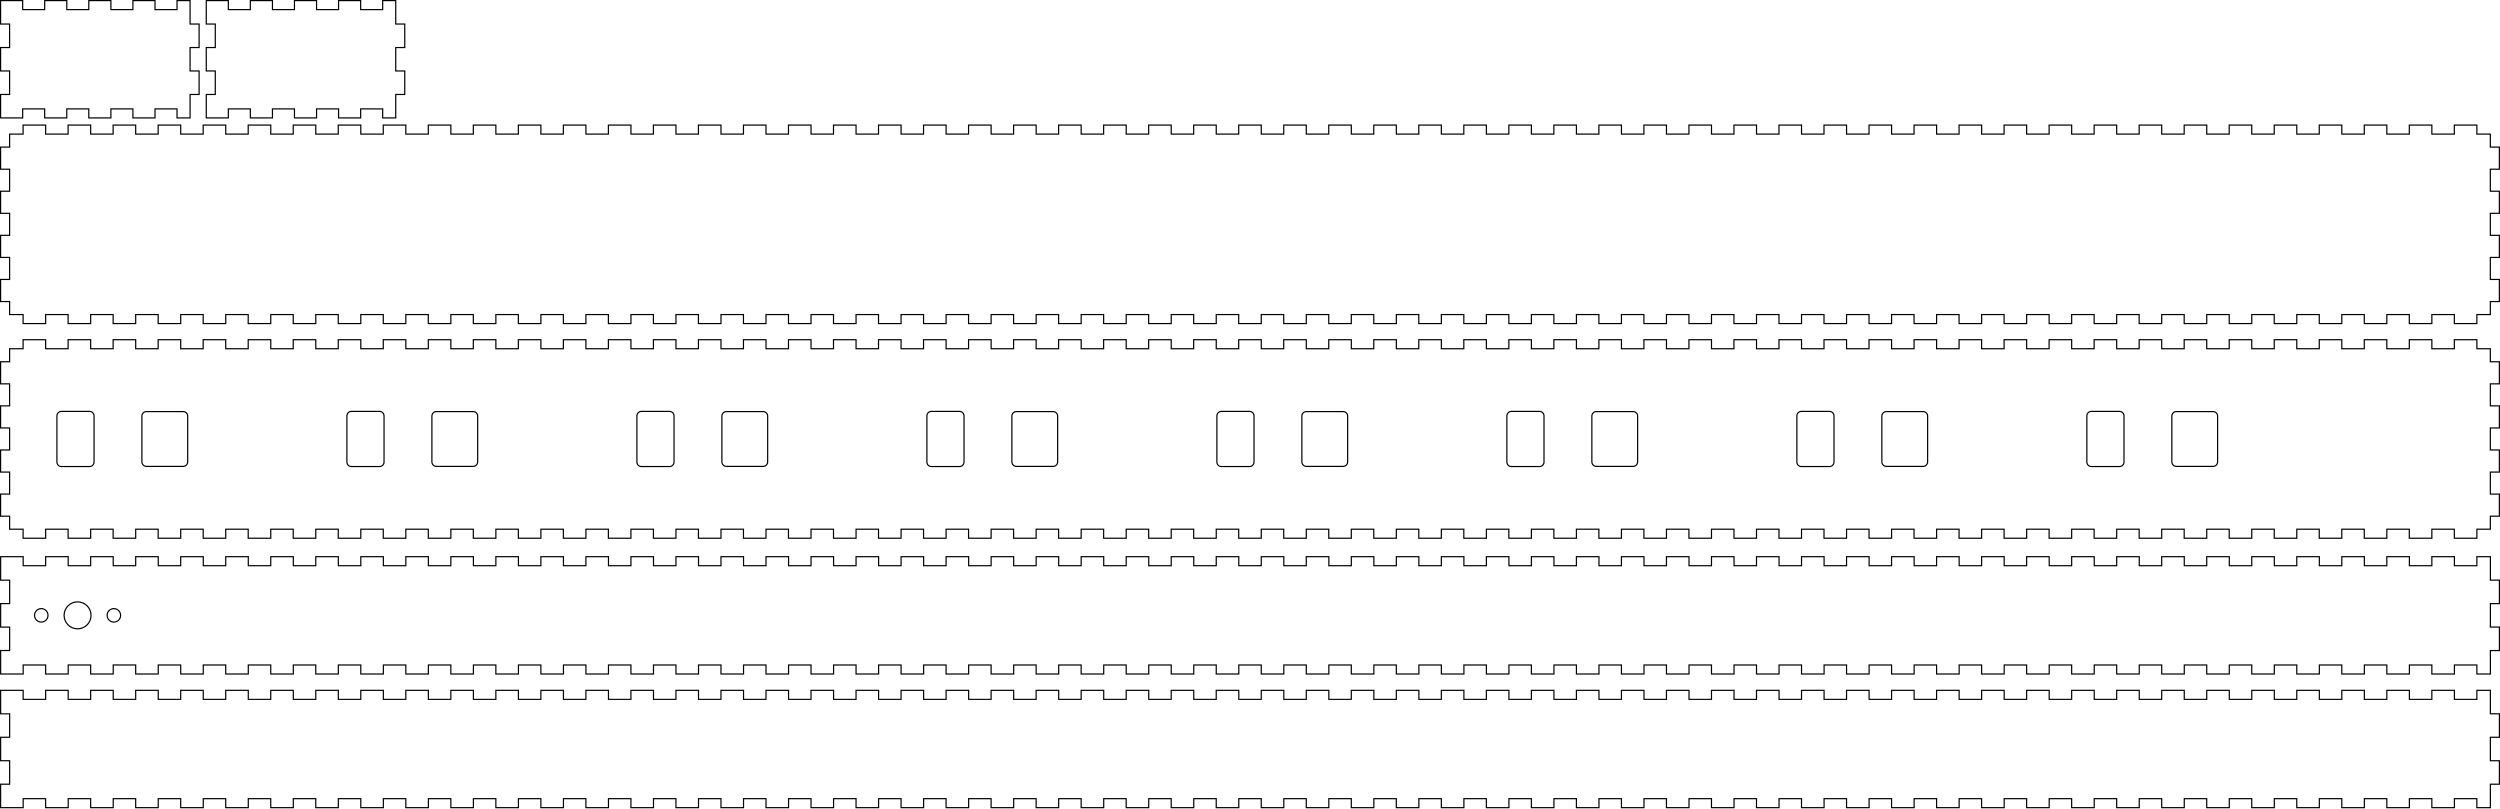
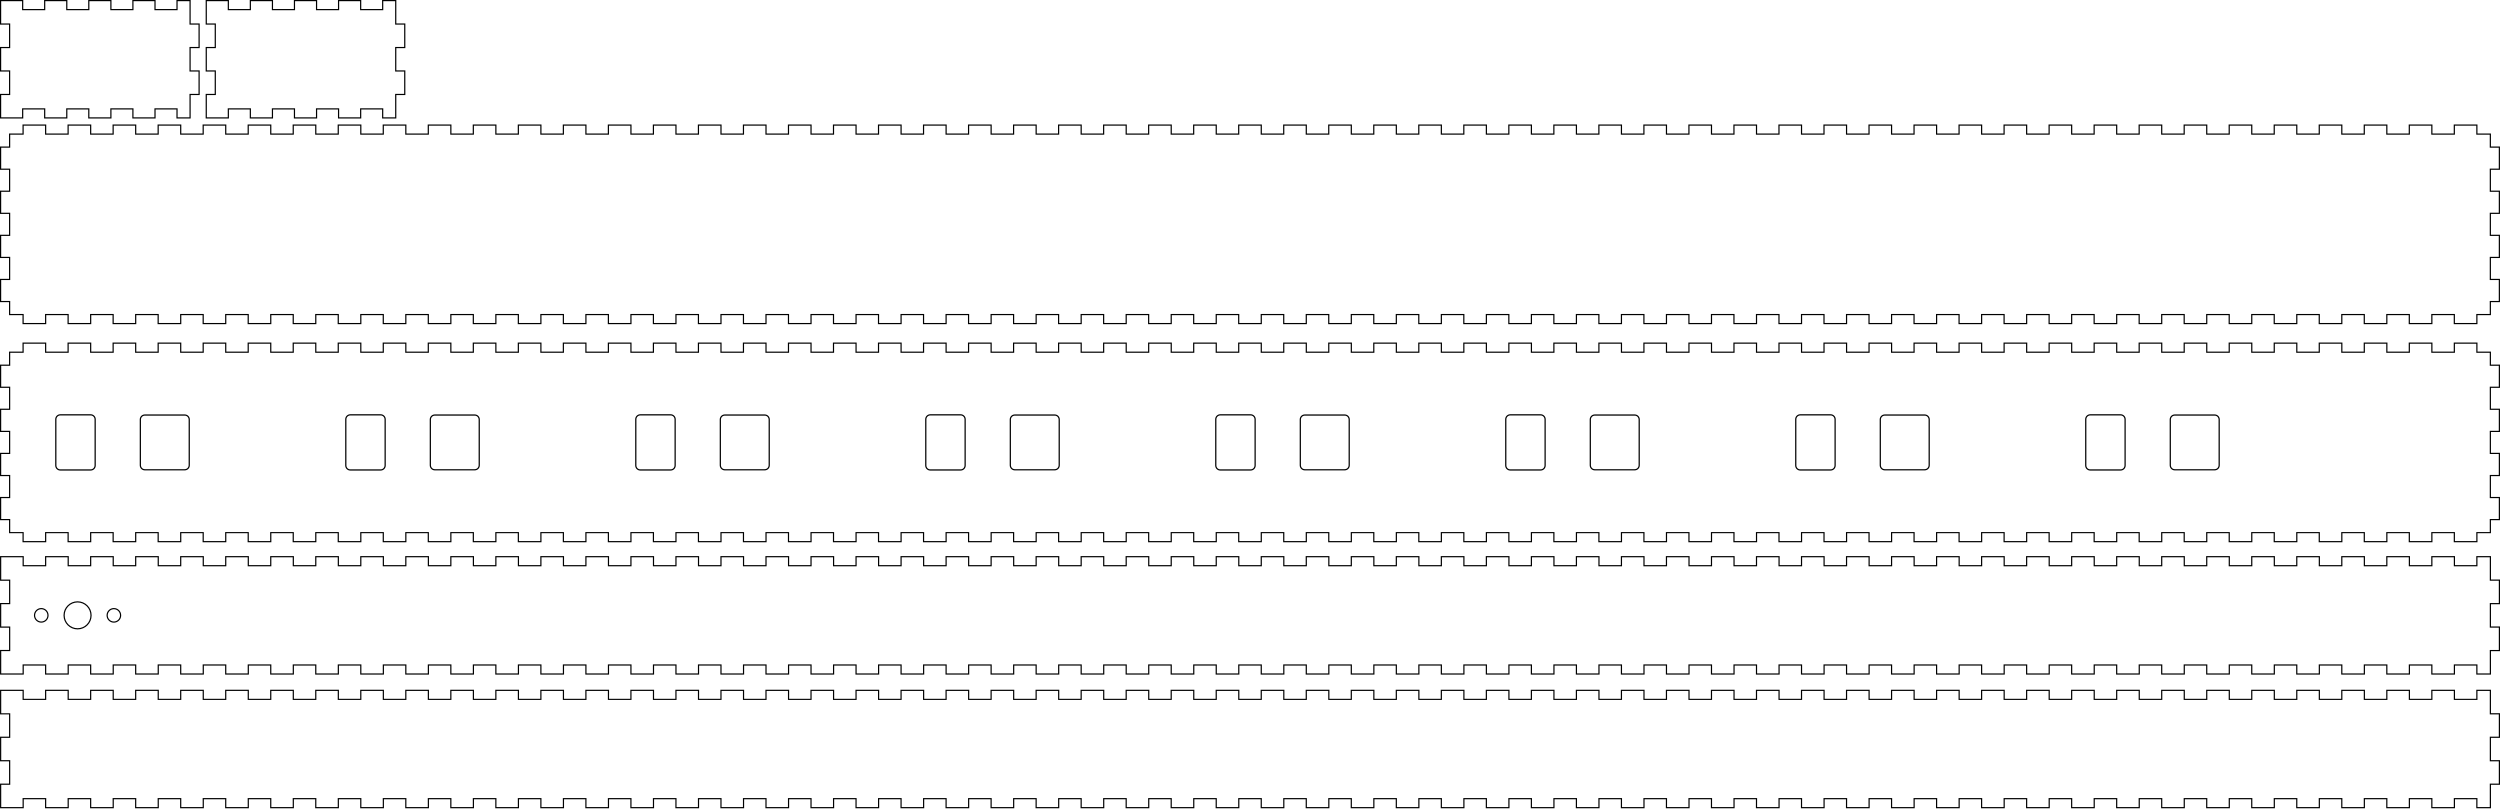
<svg xmlns="http://www.w3.org/2000/svg" width="554.275mm" height="179.199mm" viewBox="0 0 554.275 179.199" version="1.1" id="svg4824">
  <defs id="defs4818" />
  <g id="layer1" style="photonsaw-speed:20" transform="translate(575.5969,-959.0131)">
    <path d="m -573.464,988.743 h 2.986 v -2 h 5.001 v 2 h 4.981 v -2 h 5.001 v 2 h 4.981 v -2 h 5.001 v 2 h 4.981 v -2 h 5.001 v 2 h 4.981 v -2 h 5.001 v 2 h 4.981 v -2 h 5.001 v 2 h 4.981 v -2 h 5.001 v 2 h 4.981 v -2 h 5.001 v 2 h 4.981 v -2 h 5.001 v 2 h 4.981 v -2 h 5.001 v 2 h 4.981 v -2 h 5.001 v 2 h 4.981 v -2 h 5.001 v 2 h 4.981 v -2 h 5.001 v 2 h 4.981 v -2 h 5.001 v 2 h 4.981 v -2 h 5.001 v 2 h 4.981 v -2 h 5.001 v 2 h 4.981 v -2 h 5.001 v 2 h 4.981 v -2 h 5.001 v 2 h 4.981 v -2 h 5.001 v 2 h 4.981 v -2 h 5.001 v 2 h 4.981 v -2 h 5.001 v 2 h 4.981 v -2 h 5.001 v 2 h 4.981 v -2 h 5.001 v 2 h 4.981 v -2 h 5.001 v 2 h 4.981 v -2 h 5.001 v 2 h 4.981 v -2 h 5.001 v 2 h 4.981 v -2 h 5.001 v 2 h 4.981 v -2 h 5.001 v 2 h 4.981 v -2 h 5.001 v 2 h 4.981 v -2 h 5.001 v 2 h 4.981 v -2 h 5.001 v 2 h 4.981 v -2 h 5.001 v 2 h 4.981 v -2 h 5.001 v 2 h 4.981 v -2 h 5.001 v 2 h 4.981 v -2 h 5.001 v 2 h 4.981 v -2 h 5.001 v 2 h 4.981 v -2 h 5.001 v 2 h 4.981 v -2 h 5.001 v 2 h 4.981 v -2 h 5.001 v 2 h 4.981 v -2 h 5.001 v 2 h 4.981 v -2 h 5.001 v 2 h 4.981 v -2 h 5.001 v 2 h 4.981 v -2 h 5.001 v 2 h 4.981 v -2 h 5.001 v 2 h 4.981 v -2 h 5.001 v 2 h 4.981 v -2 h 5.001 v 2 h 4.981 v -2 h 5.001 v 2 h 4.981 v -2 h 5.001 v 2 h 4.981 v -2 h 5.001 v 2 h 4.981 v -2 h 5.001 v 2 h 4.981 v -2 h 5.001 v 2 h 4.981 v -2 h 5.001 v 2 h 4.981 v -2 h 5.001 v 2 h 4.981 v -2 h 5.001 v 2 h 4.981 v -2 h 5.001 v 2 h 2.986 v 2.885 h 2 v 4.9 h -2 v 4.88 h 2 v 4.9 h -2 v 4.881 h 2 v 4.9 h -2 v 4.88 h 2 v 4.9 h -2 v 2.885 h -2.986 v 2 h -5.001 v -2 h -4.981 v 2 h -5.001 v -2 h -4.981 v 2 h -5.001 v -2 h -4.981 v 2 h -5.001 v -2 h -4.981 v 2 h -5.001 v -2 h -4.981 v 2 h -5.001 v -2 h -4.981 v 2 h -5.001 v -2 h -4.981 v 2 h -5.001 v -2 h -4.981 v 2 h -5.001 v -2 h -4.981 v 2 h -5.001 v -2 h -4.981 v 2 h -5.001 v -2 h -4.981 v 2 h -5.001 v -2 h -4.981 v 2 h -5.001 v -2 h -4.981 v 2 h -5.001 v -2 h -4.981 v 2 h -5.001 v -2 h -4.981 v 2 h -5.001 v -2 h -4.981 v 2 h -5.001 v -2 h -4.981 v 2 h -5.001 v -2 h -4.981 v 2 h -5.001 v -2 h -4.981 v 2 h -5.001 v -2 h -4.981 v 2 h -5.001 v -2 h -4.981 v 2 h -5.001 v -2 h -4.981 v 2 h -5.001 v -2 h -4.981 v 2 h -5.001 v -2 h -4.981 v 2 h -5.001 v -2 h -4.981 v 2 h -5.001 v -2 h -4.981 v 2 h -5.001 v -2 h -4.981 v 2 h -5.001 v -2 h -4.981 v 2 h -5.001 v -2 h -4.981 v 2 h -5.001 v -2 h -4.981 v 2 h -5.001 v -2 h -4.981 v 2 h -5.001 v -2 h -4.981 v 2 h -5.001 v -2 h -4.981 v 2 h -5.001 v -2 h -4.981 v 2 h -5.001 v -2 h -4.981 v 2 h -5.001 v -2 h -4.981 v 2 h -5.001 v -2 h -4.981 v 2 h -5.001 v -2 h -4.981 v 2 h -5.001 v -2 h -4.981 v 2 h -5.001 v -2 h -4.981 v 2 h -5.001 v -2 h -4.981 v 2 h -5.001 v -2 h -4.981 v 2 h -5.001 v -2 h -4.981 v 2 h -5.001 v -2 h -4.981 v 2 h -5.001 v -2 h -4.981 v 2 h -5.001 v -2 h -4.981 v 2 h -5.001 v -2 h -4.981 v 2 h -5.001 v -2 h -4.981 v 2 h -5.001 v -2 h -4.981 v 2 h -5.001 v -2 h -4.981 v 2 h -5.001 v -2 h -4.981 v 2 h -5.001 v -2 h -4.981 v 2 h -5.001 v -2 h -4.981 v 2 h -5.001 v -2 h -4.981 v 2 h -5.001 v -2 h -2.986 v -2.885 h -2 v -4.9 h 2 v -4.88 h -2 v -4.9 h 2 v -4.881 h -2 v -4.9 h 2 v -4.88 h -2 v -4.9 h 2 z" style="fill:none;stroke:#000000;stroke-width:0.265;stroke-linecap:butt;stroke-linejoin:miter;stroke-miterlimit:10;stroke-dasharray:none;stroke-opacity:1" id="path5594" />
    <path d="m -23.454,1112.07 h -2.996 v 2 h -4.981 v -2 h -5.001 v 2 h -4.981 v -2 h -5.001 v 2 h -4.981 v -2 h -5.001 v 2 h -4.981 v -2 h -5.001 v 2 h -4.981 v -2 h -5.001 v 2 h -4.981 v -2 h -5.001 v 2 h -4.981 v -2 h -5.001 v 2 h -4.981 v -2 h -5.001 v 2 h -4.981 v -2 H -116.29 v 2 h -4.981 v -2 h -5.001 v 2 h -4.981 v -2 h -5.001 v 2 h -4.981 v -2 h -5.001 v 2 h -4.981 v -2 h -5.001 v 2 h -4.981 v -2 h -5.001 v 2 h -4.981 v -2 h -5.001 v 2 h -4.981 v -2 h -5.001 v 2 h -4.981 v -2 h -5.001 v 2 h -4.981 v -2 h -5.001 v 2 h -4.981 v -2 h -5.001 v 2 h -4.981 v -2 h -5.001 v 2 h -4.981 v -2 h -5.001 v 2 h -4.981 v -2 h -5.001 v 2 h -4.981 v -2 h -5.001 v 2 h -4.981 v -2 h -5.001 v 2 h -4.981 v -2 h -5.001 v 2 h -4.981 v -2 h -5.001 v 2 h -4.981 v -2 h -5.001 v 2 h -4.981 v -2 h -5.001 v 2 h -4.981 v -2 h -5.001 v 2 h -4.981 v -2 h -5.001 v 2 h -4.981 v -2 h -5.001 v 2 h -4.981 v -2 h -5.001 v 2 h -4.981 v -2 h -5.001 v 2 h -4.981 v -2 h -5.001 v 2 h -4.981 v -2 h -5.001 v 2 h -4.981 v -2 h -5.001 v 2 h -4.981 v -2 h -5.001 v 2 h -4.981 v -2 h -5.001 v 2 h -4.981 v -2 h -5.001 v 2 h -4.981 v -2 h -5.001 v 2 h -4.981 v -2 h -5.001 v 2 h -4.981 v -2 h -5.001 v 2 h -4.981 v -2 h -5.001 v 2 h -4.981 v -2 h -5.001 v 2 h -4.981 v -2 h -5.001 v 2 h -4.981 v -2 h -5.001 v 2 h -4.981 v -2 h -5.001 v 2 h -4.981 v -2 h -5.001 v 2 h -4.981 v -2 h -5.001 v 2 h -4.981 v -2 h -5.001 v 2 h -4.981 v -2 h -5.001 v 2 h -4.981 v -2 h -5.001 v 2 h -4.981 v -2 h -5.001 v 2 h -4.981 v -2 h -5.001 v 2 h -4.981 v -2 h -4.996 v 5.207 h 2 v 5.192 h -2 v 5.212 h 2 v 5.192 h -2 v 5.207 h 4.996 v -2 h 4.981 v 2 h 5.001 v -2 h 4.981 v 2 h 5.001 v -2 h 4.981 v 2 h 5.001 v -2 h 4.981 v 2 h 5.001 v -2 h 4.981 v 2 h 5.001 v -2 h 4.981 v 2 h 5.001 v -2 h 4.981 v 2 h 5.001 v -2 h 4.981 v 2 h 5.001 v -2 h 4.981 v 2 h 5.001 v -2 h 4.981 v 2 h 5.001 v -2 h 4.981 v 2 h 5.001 v -2 h 4.981 v 2 h 5.001 v -2 h 4.981 v 2 h 5.001 v -2 h 4.981 v 2 h 5.001 v -2 h 4.981 v 2 h 5.001 v -2 h 4.981 v 2 h 5.001 v -2 h 4.981 v 2 h 5.001 v -2 h 4.981 v 2 h 5.001 v -2 h 4.981 v 2 h 5.001 v -2 h 4.981 v 2 h 5.001 v -2 h 4.981 v 2 h 5.001 v -2 h 4.981 v 2 h 5.001 v -2 h 4.981 v 2 h 5.001 v -2 h 4.981 v 2 h 5.001 v -2 h 4.981 v 2 h 5.001 v -2 h 4.981 v 2 h 5.001 v -2 h 4.981 v 2 h 5.001 v -2 h 4.981 v 2 h 5.001 v -2 h 4.981 v 2 h 5.001 v -2 h 4.981 v 2 h 5.001 v -2 h 4.981 v 2 h 5.001 v -2 h 4.981 v 2 h 5.001 v -2 h 4.981 v 2 h 5.001 v -2 h 4.981 v 2 h 5.001 v -2 h 4.981 v 2 h 5.001 v -2 h 4.981 v 2 h 5.001 v -2 h 4.981 v 2 h 5.001 v -2 h 4.981 v 2 h 5.001 v -2 h 4.981 v 2 h 5.001 v -2 h 4.981 v 2 h 5.001 v -2 h 4.981 v 2 h 5.001 v -2 h 4.981 v 2 h 5.001 v -2 h 4.981 v 2 h 5.001 v -2 h 4.981 v 2 h 5.001 v -2 h 4.981 v 2 h 5.001 v -2 h 4.981 v 2 h 5.001 v -2 h 4.981 v 2 h 5.001 v -2 h 4.981 v 2 h 5.001 v -2 h 4.981 v 2 h 5.001 v -2 h 4.981 v 2 h 5.001 v -2 h 4.981 v 2 h 5.001 v -2 h 4.981 v 2 h 5.001 v -2 h 4.981 v 2 h 5.001 v -2 h 4.981 v 2 h 5.001 v -2 h 4.981 v 2 h 2.996 v -5.197 h 2 v -5.212 h -2 v -5.192 h 2 v -5.212 h -2 z" style="fill:none;stroke:#000000;stroke-width:0.265;stroke-linecap:butt;stroke-linejoin:miter;stroke-miterlimit:10;stroke-dasharray:none;stroke-opacity:1" id="path5598" />
    <path d="m -23.454,1082.437 h -2.996 v 2 h -4.981 v -2 h -5.001 v 2 h -4.981 v -2 h -5.001 v 2 h -4.981 v -2 h -5.001 v 2 h -4.981 v -2 h -5.001 v 2 h -4.981 v -2 h -5.001 v 2 h -4.981 v -2 h -5.001 v 2 h -4.981 v -2 h -5.001 v 2 h -4.981 v -2 h -5.001 v 2 h -4.981 v -2 h -5.001 v 2 h -4.981 v -2 h -5.001 v 2 h -4.981 v -2 h -5.001 v 2 h -4.981 v -2 h -5.001 v 2 h -4.981 v -2 h -5.001 v 2 h -4.981 v -2 h -5.001 v 2 h -4.981 v -2 h -5.001 v 2 h -4.981 v -2 h -5.001 v 2 h -4.981 v -2 h -5.001 v 2 h -4.981 v -2 h -5.001 v 2 h -4.981 v -2 h -5.001 v 2 h -4.981 v -2 h -5.001 v 2 h -4.981 v -2 h -5.001 v 2 h -4.981 v -2 h -5.001 v 2 h -4.981 v -2 h -5.001 v 2 h -4.981 v -2 h -5.001 v 2 h -4.981 v -2 h -5.001 v 2 h -4.981 v -2 h -5.001 v 2 h -4.981 v -2 h -5.001 v 2 h -4.981 v -2 h -5.001 v 2 h -4.981 v -2 h -5.001 v 2 h -4.981 v -2 h -5.001 v 2 h -4.981 v -2 h -5.001 v 2 h -4.981 v -2 h -5.001 v 2 h -4.981 v -2 h -5.001 v 2 h -4.981 v -2 h -5.001 v 2 h -4.981 v -2 h -5.001 v 2 h -4.981 v -2 h -5.001 v 2 h -4.981 v -2 h -5.001 v 2 h -4.981 v -2 h -5.001 v 2 h -4.981 v -2 h -5.001 v 2 h -4.981 v -2 h -5.001 v 2 h -4.981 v -2 h -5.001 v 2 h -4.981 v -2 h -5.001 v 2 h -4.981 v -2 h -5.001 v 2 h -4.981 v -2 h -5.001 v 2 h -4.981 v -2 h -5.001 v 2 h -4.981 v -2 h -5.001 v 2 h -4.981 v -2 h -5.001 v 2 h -4.981 v -2 h -5.001 v 2 h -4.981 v -2 h -5.001 v 2 h -4.981 v -2 h -5.001 v 2 h -4.981 v -2 h -5.001 v 2 h -4.981 v -2 h -5.001 v 2 h -4.981 v -2 h -5.001 v 2 h -4.981 v -2 h -5.001 v 2 h -4.981 v -2 h -4.996 v 5.207 h 2 v 5.192 h -2 v 5.212 h 2 v 5.192 h -2 v 5.207 h 4.996 v -2 h 4.981 v 2 h 5.001 v -2 h 4.981 v 2 h 5.001 v -2 h 4.981 v 2 h 5.001 v -2 h 4.981 v 2 h 5.001 v -2 h 4.981 v 2 h 5.001 v -2 h 4.981 v 2 h 5.001 v -2 h 4.981 v 2 h 5.001 v -2 h 4.981 v 2 h 5.001 v -2 h 4.981 v 2 h 5.001 v -2 h 4.981 v 2 h 5.001 v -2 h 4.981 v 2 h 5.001 v -2 h 4.981 v 2 h 5.001 v -2 h 4.981 v 2 h 5.001 v -2 h 4.981 v 2 h 5.001 v -2 h 4.981 v 2 h 5.001 v -2 h 4.981 v 2 h 5.001 v -2 h 4.981 v 2 h 5.001 v -2 h 4.981 v 2 h 5.001 v -2 h 4.981 v 2 h 5.001 v -2 h 4.981 v 2 h 5.001 v -2 h 4.981 v 2 h 5.001 v -2 h 4.981 v 2 h 5.001 v -2 h 4.981 v 2 h 5.001 v -2 h 4.981 v 2 h 5.001 v -2 h 4.981 v 2 h 5.001 v -2 h 4.981 v 2 h 5.001 v -2 h 4.981 v 2 h 5.001 v -2 h 4.981 v 2 h 5.001 v -2 h 4.981 v 2 h 5.001 v -2 h 4.981 v 2 h 5.001 v -2 h 4.981 v 2 h 5.001 v -2 h 4.981 v 2 h 5.001 v -2 h 4.981 v 2 h 5.001 v -2 h 4.981 v 2 h 5.001 v -2 h 4.981 v 2 h 5.001 v -2 h 4.981 v 2 h 5.001 v -2 h 4.981 v 2 h 5.001 v -2 h 4.981 v 2 h 5.001 v -2 h 4.981 v 2 h 5.001 v -2 h 4.981 v 2 h 5.001 v -2 h 4.981 v 2 h 5.001 v -2 h 4.981 v 2 h 5.001 v -2 h 4.981 v 2 h 5.001 v -2 h 4.981 v 2 h 5.001 v -2 h 4.981 v 2 h 5.001 v -2 h 4.981 v 2 h 5.001 v -2 h 4.981 v 2 h 5.001 v -2 h 4.981 v 2 h 5.001 v -2 h 4.981 v 2 h 5.001 v -2 h 4.981 v 2 h 5.001 v -2 h 4.981 v 2 h 5.001 v -2 h 4.981 v 2 h 5.001 v -2 h 4.981 v 2 h 5.001 v -2 h 4.981 v 2 h 5.001 v -2 h 4.981 v 2 h 2.996 v -5.197 h 2 v -5.212 h -2 v -5.192 h 2 v -5.212 h -2 z" style="fill:none;stroke:#000000;stroke-width:0.265;stroke-linecap:butt;stroke-linejoin:miter;stroke-miterlimit:10;stroke-dasharray:none;stroke-opacity:1" id="path5602" />
    <path d="m -487.858,959.145 h -2.895 v 2 h -4.88 v -2 h -4.9 v 2 h -4.88 v -2 h -4.9 v 2 h -4.88 v -2 h -4.9 v 2 h -4.88 v -2 h -4.895 v 5.197 h 2 v 5.212 h -2 v 5.192 h 2 v 5.212 h -2 v 5.197 h 4.895 v -2 h 4.88 v 2 h 4.9 v -2 h 4.88 v 2 h 4.9 v -2 h 4.88 v 2 h 4.9 v -2 h 4.88 v 2 h 2.895 v -5.197 h 2 v -5.212 h -2 v -5.192 h 2 v -5.212 h -2 z" style="fill:none;stroke:#000000;stroke-width:0.265;stroke-linecap:butt;stroke-linejoin:miter;stroke-miterlimit:10;stroke-dasharray:none;stroke-opacity:1" id="path5596" />
    <path d="m -533.455,959.145 h -2.895 v 2 h -4.88 v -2 h -4.9 v 2 h -4.88 v -2 h -4.9 v 2 h -4.88 v -2 h -4.9 v 2 h -4.88 v -2 h -4.895 v 5.197 h 2 v 5.212 h -2 v 5.192 h 2 v 5.212 h -2 v 5.197 h 4.895 v -2 h 4.88 v 2 h 4.9 v -2 h 4.88 v 2 h 4.9 v -2 h 4.88 v 2 h 4.9 v -2 h 4.88 v 2 h 2.895 v -5.197 h 2 v -5.212 h -2 v -5.192 h 2 v -5.212 h -2 z" style="fill:none;stroke:#000000;stroke-width:0.265;stroke-linecap:butt;stroke-linejoin:miter;stroke-miterlimit:10;stroke-dasharray:none;stroke-opacity:1" id="path5604" />
-     <g id="g6667" transform="translate(0,10.05417)" style="stroke-width:0.265;stroke-miterlimit:10;stroke-dasharray:none">
-       <path id="path5600" style="fill:none;stroke:#000000;stroke-width:0.265;stroke-linecap:butt;stroke-linejoin:miter;stroke-miterlimit:10;stroke-dasharray:none;stroke-opacity:1" d="m -573.464,1026.278 h 2.986 v -2 h 5.001 v 2 h 4.981 v -2 h 5.001 v 2 h 4.981 v -2 h 5.001 v 2 h 4.981 v -2 h 5.001 v 2 h 4.981 v -2 h 5.001 v 2 h 4.981 v -2 h 5.001 v 2 h 4.981 v -2 h 5.001 v 2 h 4.981 v -2 h 5.001 v 2 h 4.981 v -2 h 5.001 v 2 h 4.981 v -2 h 5.001 v 2 h 4.981 v -2 h 5.001 v 2 h 4.981 v -2 h 5.001 v 2 h 4.981 v -2 h 5.001 v 2 h 4.981 v -2 h 5.001 v 2 h 4.981 v -2 h 5.001 v 2 h 4.981 v -2 h 5.001 v 2 h 4.981 v -2 h 5.001 v 2 h 4.981 v -2 h 5.001 v 2 h 4.981 v -2 h 5.001 v 2 h 4.981 v -2 h 5.001 v 2 h 4.981 v -2 h 5.001 v 2 h 4.981 v -2 h 5.001 v 2 h 4.981 v -2 h 5.001 v 2 h 4.981 v -2 h 5.001 v 2 h 4.981 v -2 h 5.001 v 2 h 4.981 v -2 h 5.001 v 2 h 4.981 v -2 h 5.001 v 2 h 4.981 v -2 h 5.001 v 2 h 4.981 v -2 h 5.001 v 2 h 4.981 v -2 h 5.001 v 2 h 4.981 v -2 h 5.001 v 2 h 4.981 v -2 h 5.001 v 2 h 4.981 v -2 h 5.001 v 2 h 4.981 v -2 h 5.001 v 2 h 4.981 v -2 h 5.001 v 2 h 4.981 v -2 h 5.001 v 2 h 4.981 v -2 h 5.001 v 2 h 4.981 v -2 h 5.001 v 2 h 4.981 v -2 h 5.001 v 2 h 4.981 v -2 h 5.001 v 2 h 4.981 v -2 h 5.001 v 2 h 4.981 v -2 h 5.001 v 2 h 4.981 v -2 h 5.001 v 2 h 4.981 v -2 h 5.001 v 2 h 4.981 v -2 h 5.001 v 2 h 4.981 v -2 h 5.001 v 2 h 4.981 v -2 h 5.001 v 2 h 4.981 v -2 h 5.001 v 2 h 4.981 v -2 h 5.001 v 2 h 4.981 v -2 h 5.001 v 2 h 4.981 v -2 h 5.001 v 2 h 4.981 v -2 h 5.001 v 2 h 4.981 v -2 h 5.001 v 2 h 4.981 v -2 h 5.001 v 2 h 4.981 v -2 h 5.001 v 2 h 2.986 v 2.885 h 2 v 4.9 h -2 v 4.88 h 2 v 4.9 h -2 v 4.88 h 2 v 4.9 h -2 v 4.88 h 2 v 4.9 h -2 v 2.885 h -2.986 v 2 h -5.001 v -2 h -4.981 v 2 h -5.001 v -2 h -4.981 v 2 h -5.001 v -2 h -4.981 v 2 h -5.001 v -2 h -4.981 v 2 h -5.001 v -2 h -4.981 v 2 h -5.001 v -2 h -4.981 v 2 h -5.001 v -2 h -4.981 v 2 h -5.001 v -2 h -4.981 v 2 h -5.001 v -2 h -4.981 v 2 h -5.001 v -2 h -4.981 v 2 h -5.001 v -2 h -4.981 v 2 h -5.001 v -2 h -4.981 v 2 h -5.001 v -2 h -4.981 v 2 h -5.001 v -2 h -4.981 v 2 h -5.001 v -2 h -4.981 v 2 h -5.001 v -2 h -4.981 v 2 h -5.001 v -2 h -4.981 v 2 h -5.001 v -2 h -4.981 v 2 h -5.001 v -2 h -4.981 v 2 h -5.001 v -2 h -4.981 v 2 h -5.001 v -2 h -4.981 v 2 h -5.001 v -2 h -4.981 v 2 h -5.001 v -2 h -4.981 v 2 h -5.001 v -2 h -4.981 v 2 h -5.001 v -2 h -4.981 v 2 h -5.001 v -2 h -4.981 v 2 h -5.001 v -2 h -4.981 v 2 h -5.001 v -2 h -4.981 v 2 h -5.001 v -2 h -4.981 v 2 h -5.001 v -2 h -4.981 v 2 h -5.001 v -2 h -4.981 v 2 h -5.001 v -2 h -4.981 v 2 h -5.001 v -2 h -4.981 v 2 h -5.001 v -2 h -4.981 v 2 h -5.001 v -2 h -4.981 v 2 h -5.001 v -2 h -4.981 v 2 h -5.001 v -2 h -4.981 v 2 h -5.001 v -2 h -4.981 v 2 h -5.001 v -2 h -4.981 v 2 h -5.001 v -2 h -4.981 v 2 h -5.001 v -2 h -4.981 v 2 h -5.001 v -2 h -4.981 v 2 h -5.001 v -2 h -4.981 v 2 h -5.001 v -2 h -4.981 v 2 h -5.001 v -2 h -4.981 v 2 h -5.001 v -2 h -4.981 v 2 h -5.001 v -2 h -4.981 v 2 h -5.001 v -2 h -4.981 v 2 h -5.001 v -2 h -4.981 v 2 h -5.001 v -2 h -4.981 v 2 h -5.001 v -2 h -4.981 v 2 h -5.001 v -2 h -4.981 v 2 h -5.001 v -2 h -4.981 v 2 h -5.001 v -2 h -4.981 v 2 h -5.001 v -2 h -2.986 v -2.885 h -2 v -4.9 h 2 v -4.88 h -2 v -4.9 h 2 v -4.88 h -2 v -4.9 h 2 v -4.88 h -2 v -4.9 h 2 z" />
-       <g id="g6639" style="stroke-width:0.265;stroke-miterlimit:10;stroke-dasharray:none">
-         <g id="g6585" style="stroke-width:0.265;stroke-miterlimit:10;stroke-dasharray:none">
-           <rect ry="1" y="1040.168" x="-562.977" height="12.232" width="8.232" id="rect6372" style="fill:none;fill-opacity:1;stroke:#000000;stroke-width:0.265;stroke-miterlimit:10;stroke-dasharray:none;stroke-dashoffset:0;stroke-opacity:1" />
-           <rect ry="1" y="1040.209" x="-544.136" height="12.15" width="10.15" id="rect6372-7" style="fill:none;fill-opacity:1;stroke:#000000;stroke-width:0.265;stroke-miterlimit:10;stroke-dasharray:none;stroke-dashoffset:0;stroke-opacity:1" />
-         </g>
-         <g id="g6589" style="stroke-width:0.265;stroke-miterlimit:10;stroke-dasharray:none">
-           <rect ry="1" y="1040.168" x="-498.683" height="12.232" width="8.232" id="rect6372-2" style="fill:none;fill-opacity:1;stroke:#000000;stroke-width:0.265;stroke-miterlimit:10;stroke-dasharray:none;stroke-dashoffset:0;stroke-opacity:1" />
-           <rect ry="1" y="1040.209" x="-479.842" height="12.15" width="10.15" id="rect6372-7-0" style="fill:none;fill-opacity:1;stroke:#000000;stroke-width:0.265;stroke-miterlimit:10;stroke-dasharray:none;stroke-dashoffset:0;stroke-opacity:1" />
-         </g>
-         <g id="g6593" style="stroke-width:0.265;stroke-miterlimit:10;stroke-dasharray:none">
-           <rect ry="1" y="1040.168" x="-434.389" height="12.232" width="8.232" id="rect6372-3" style="fill:none;fill-opacity:1;stroke:#000000;stroke-width:0.265;stroke-miterlimit:10;stroke-dasharray:none;stroke-dashoffset:0;stroke-opacity:1" />
-           <rect ry="1" y="1040.209" x="-415.548" height="12.15" width="10.15" id="rect6372-7-7" style="fill:none;fill-opacity:1;stroke:#000000;stroke-width:0.265;stroke-miterlimit:10;stroke-dasharray:none;stroke-dashoffset:0;stroke-opacity:1" />
-         </g>
-         <g id="g6597" style="stroke-width:0.265;stroke-miterlimit:10;stroke-dasharray:none">
-           <rect ry="1" y="1040.168" x="-370.095" height="12.232" width="8.232" id="rect6372-9" style="fill:none;fill-opacity:1;stroke:#000000;stroke-width:0.265;stroke-miterlimit:10;stroke-dasharray:none;stroke-dashoffset:0;stroke-opacity:1" />
-           <rect ry="1" y="1040.209" x="-351.254" height="12.15" width="10.15" id="rect6372-7-2" style="fill:none;fill-opacity:1;stroke:#000000;stroke-width:0.265;stroke-miterlimit:10;stroke-dasharray:none;stroke-dashoffset:0;stroke-opacity:1" />
-         </g>
-         <g id="g6601" style="stroke-width:0.265;stroke-miterlimit:10;stroke-dasharray:none">
-           <rect ry="1" y="1040.168" x="-305.801" height="12.232" width="8.232" id="rect6372-97" style="fill:none;fill-opacity:1;stroke:#000000;stroke-width:0.265;stroke-miterlimit:10;stroke-dasharray:none;stroke-dashoffset:0;stroke-opacity:1" />
-           <rect ry="1" y="1040.209" x="-286.96" height="12.15" width="10.15" id="rect6372-7-3" style="fill:none;fill-opacity:1;stroke:#000000;stroke-width:0.265;stroke-miterlimit:10;stroke-dasharray:none;stroke-dashoffset:0;stroke-opacity:1" />
-         </g>
-         <g id="g6605" style="stroke-width:0.265;stroke-miterlimit:10;stroke-dasharray:none">
-           <rect ry="1" y="1040.168" x="-241.507" height="12.232" width="8.232" id="rect6372-1" style="fill:none;fill-opacity:1;stroke:#000000;stroke-width:0.265;stroke-miterlimit:10;stroke-dasharray:none;stroke-dashoffset:0;stroke-opacity:1" />
-           <rect ry="1" y="1040.209" x="-222.666" height="12.15" width="10.15" id="rect6372-7-29" style="fill:none;fill-opacity:1;stroke:#000000;stroke-width:0.265;stroke-miterlimit:10;stroke-dasharray:none;stroke-dashoffset:0;stroke-opacity:1" />
-         </g>
-         <g id="g6609" style="stroke-width:0.265;stroke-miterlimit:10;stroke-dasharray:none">
-           <rect ry="1" y="1040.168" x="-177.213" height="12.232" width="8.232" id="rect6372-19" style="fill:none;fill-opacity:1;stroke:#000000;stroke-width:0.265;stroke-miterlimit:10;stroke-dasharray:none;stroke-dashoffset:0;stroke-opacity:1" />
-           <rect ry="1" y="1040.209" x="-158.372" height="12.15" width="10.15" id="rect6372-7-4" style="fill:none;fill-opacity:1;stroke:#000000;stroke-width:0.265;stroke-miterlimit:10;stroke-dasharray:none;stroke-dashoffset:0;stroke-opacity:1" />
-         </g>
-         <g id="g6613" style="stroke-width:0.265;stroke-miterlimit:10;stroke-dasharray:none">
-           <rect ry="1" y="1040.168" x="-112.919" height="12.232" width="8.232" id="rect6372-8" style="fill:none;fill-opacity:1;stroke:#000000;stroke-width:0.265;stroke-miterlimit:10;stroke-dasharray:none;stroke-dashoffset:0;stroke-opacity:1" />
-           <rect ry="1" y="1040.209" x="-94.078" height="12.15" width="10.15" id="rect6372-7-45" style="fill:none;fill-opacity:1;stroke:#000000;stroke-width:0.265;stroke-miterlimit:10;stroke-dasharray:none;stroke-dashoffset:0;stroke-opacity:1" />
-         </g>
-       </g>
-     </g>
    <g id="g7332" transform="translate(0,2.39775)" style="stroke-width:0.265;stroke-miterlimit:10;stroke-dasharray:none">
      <path id="path4530" d="m -555.412,1093.044 a 2.987,2.987 0 0 1 -2.987,2.987 2.987,2.987 0 0 1 -2.987,-2.987 2.987,2.987 0 0 1 2.987,-2.987 2.987,2.987 0 0 1 2.987,2.987 z" style="clip-rule:evenodd;fill:none;fill-opacity:1;fill-rule:evenodd;stroke:#000000;stroke-width:0.265;stroke-linecap:round;stroke-linejoin:round;stroke-miterlimit:10;stroke-dasharray:none;stroke-dashoffset:0;stroke-opacity:1" />
      <path id="path4530-3" d="m -548.857,1093.044 a 1.493,1.493 0 0 1 -1.493,1.494 1.493,1.493 0 0 1 -1.493,-1.494 1.493,1.493 0 0 1 1.493,-1.493 1.493,1.493 0 0 1 1.493,1.493 z" style="clip-rule:evenodd;fill:none;fill-opacity:1;fill-rule:evenodd;stroke:#000000;stroke-width:0.265;stroke-linecap:round;stroke-linejoin:round;stroke-miterlimit:10;stroke-dasharray:none;stroke-dashoffset:0;stroke-opacity:1" />
      <path id="path4530-3-6" d="m -564.954,1093.044 a 1.493,1.493 0 0 1 -1.493,1.494 1.493,1.493 0 0 1 -1.493,-1.494 1.493,1.493 0 0 1 1.493,-1.493 1.493,1.493 0 0 1 1.493,1.493 z" style="clip-rule:evenodd;fill:none;fill-opacity:1;fill-rule:evenodd;stroke:#000000;stroke-width:0.265;stroke-linecap:round;stroke-linejoin:round;stroke-miterlimit:10;stroke-dasharray:none;stroke-dashoffset:0;stroke-opacity:1" />
    </g>
+     <g transform="translate(-336.2572,903.7295)" id="g1728">
+       <path id="path5600" style="fill:none;stroke:#000000;stroke-width:0.265;stroke-linecap:butt;stroke-linejoin:miter;stroke-miterlimit:10;stroke-dasharray:none;stroke-opacity:1" d="m -237.207,133.364 h 2.986 v -2 h 5.001 v 2 h 4.981 v -2 h 5.001 v 2 h 4.981 v -2 h 5.001 v 2 h 4.981 v -2 h 5.001 v 2 h 4.981 v -2 h 5.001 v 2 h 4.981 v -2 h 5.001 v 2 h 4.981 v -2 h 5.001 v 2 h 4.981 v -2 h 5.001 v 2 h 4.981 v -2 h 5.001 v 2 h 4.981 v -2 h 5.001 v 2 h 4.981 v -2 h 5.001 v 2 h 4.981 v -2 h 5.001 v 2 h 4.981 v -2 h 5.001 v 2 h 4.981 v -2 h 5.001 v 2 h 4.981 v -2 h 5.001 v 2 h 4.981 v -2 h 5.001 v 2 h 4.981 v -2 h 5.001 v 2 h 4.981 v -2 h 5.001 v 2 h 4.981 v -2 h 5.001 v 2 h 4.981 v -2 h 5.001 v 2 h 4.981 v -2 h 5.001 v 2 h 4.981 v -2 h 5.001 v 2 h 4.981 v -2 h 5.001 v 2 h 4.981 v -2 H 0.37 v 2 h 4.981 v -2 h 5.001 v 2 h 4.981 v -2 h 5.001 v 2 h 4.981 v -2 h 5.001 v 2 h 4.981 v -2 h 5.001 v 2 h 4.981 v -2 h 5.001 v 2 h 4.981 v -2 h 5.001 v 2 h 4.981 v -2 h 5.001 v 2 h 4.981 v -2 h 5.001 v 2 h 4.981 v -2 h 5.001 v 2 h 4.981 v -2 h 5.001 v 2 h 4.981 v -2 h 5.001 v 2 h 4.981 v -2 h 5.001 v 2 h 4.981 v -2 h 5.001 v 2 h 4.981 v -2 h 5.001 v 2 h 4.981 v -2 h 5.001 v 2 h 4.981 v -2 h 5.001 v 2 h 4.981 v -2 h 5.001 v 2 h 4.981 v -2 h 5.001 v 2 h 4.981 v -2 h 5.001 v 2 h 4.981 v -2 h 5.001 v 2 h 4.981 v -2 h 5.001 v 2 h 4.981 v -2 h 5.001 v 2 h 4.981 v -2 h 5.001 v 2 h 4.981 v -2 h 5.001 v 2 h 4.981 v -2 h 5.001 v 2 h 4.981 v -2 h 5.001 v 2 h 4.981 v -2 h 5.001 v 2 h 4.981 v -2 h 5.001 v 2 h 4.981 v -2 h 5.001 v 2 h 4.981 v -2 h 5.001 v 2 h 4.981 v -2 h 5.001 v 2 h 2.986 v 2.885 h 2 v 4.9 h -2 v 4.88 h 2 v 4.9 h -2 v 4.88 h 2 v 4.9 h -2 v 4.88 h 2 v 4.9 h -2 v 2.885 h -2.986 v 2 h -5.001 v -2 h -4.981 v 2 h -5.001 v -2 h -4.981 v 2 h -5.001 v -2 h -4.981 v 2 h -5.001 v -2 h -4.981 v 2 h -5.001 v -2 h -4.981 v 2 h -5.001 v -2 h -4.981 v 2 h -5.001 v -2 h -4.981 v 2 h -5.001 v -2 h -4.981 v 2 h -5.001 v -2 h -4.981 v 2 h -5.001 v -2 h -4.981 v 2 h -5.001 v -2 h -4.981 v 2 h -5.001 v -2 h -4.981 v 2 h -5.001 v -2 h -4.981 v 2 h -5.001 v -2 h -4.981 v 2 h -5.001 v -2 h -4.981 v 2 h -5.001 v -2 h -4.981 v 2 h -5.001 v -2 h -4.981 v 2 h -5.001 v -2 h -4.981 v 2 h -5.001 v -2 h -4.981 v 2 h -5.001 v -2 h -4.981 v 2 h -5.001 v -2 h -4.981 v 2 h -5.001 v -2 h -4.981 v 2 h -5.001 v -2 h -4.981 v 2 H 75.226 v -2 h -4.981 v 2 h -5.001 v -2 h -4.981 v 2 h -5.001 v -2 h -4.981 v 2 h -5.001 v -2 H 40.298 v 2 h -5.001 v -2 h -4.981 v 2 h -5.001 v -2 h -4.981 v 2 h -5.001 v -2 H 10.352 v 2 H 5.35 v -2 H 0.37 v 2 h -5.001 v -2 h -4.981 v 2 h -5.001 v -2 h -4.981 v 2 h -5.001 v -2 h -4.981 v 2 H -34.578 v -2 h -4.981 v 2 h -5.001 v -2 h -4.981 v 2 h -5.001 v -2 h -4.981 v 2 h -5.001 v -2 h -4.981 v 2 h -5.001 v -2 h -4.981 v 2 H -84.489 v -2 h -4.981 v 2 h -5.001 v -2 h -4.981 v 2 h -5.001 v -2 h -4.981 v 2 h -5.001 v -2 h -4.981 v 2 h -5.001 v -2 h -4.981 v 2 h -5.001 v -2 h -4.981 v 2 h -5.001 v -2 h -4.981 v 2 h -5.001 v -2 h -4.981 v 2 h -5.001 v -2 h -4.981 v 2 h -5.001 v -2 h -4.981 v 2 h -5.001 v -2 h -4.981 v 2 h -5.001 v -2 h -4.981 v 2 h -5.001 v -2 h -4.981 v 2 h -5.001 v -2 h -4.981 v 2 h -5.001 v -2 h -4.981 v 2 h -5.001 v -2 h -2.986 v -2.885 h -2 v -4.9 h 2 v -4.88 h -2 v -4.9 h 2 v -4.88 h -2 v -4.9 h 2 v -4.88 h -2 v -4.9 h 2 z" />
+       <g id="g1700">
+         <g id="g1646">
+           <rect ry="0.999" y="147.257" x="-226.966" height="12.224" width="8.724" id="rect6372" style="fill:none;fill-opacity:1;stroke:#000000;stroke-width:0.273;stroke-miterlimit:10;stroke-dasharray:none;stroke-dashoffset:0;stroke-opacity:1" />
+           <rect ry="0.999" y="147.299" x="-208.224" height="12.141" width="10.841" id="rect6372-7" style="fill:none;fill-opacity:1;stroke:#000000;stroke-width:0.274;stroke-miterlimit:10;stroke-dasharray:none;stroke-dashoffset:0;stroke-opacity:1" />
+         </g>
+         <g id="g1650">
+           <rect ry="0.999" y="147.257" x="-162.672" height="12.224" width="8.724" id="rect6372-2" style="fill:none;fill-opacity:1;stroke:#000000;stroke-width:0.273;stroke-miterlimit:10;stroke-dasharray:none;stroke-dashoffset:0;stroke-opacity:1" />
+           <rect ry="0.999" y="147.299" x="-143.93" height="12.141" width="10.841" id="rect6372-7-0" style="fill:none;fill-opacity:1;stroke:#000000;stroke-width:0.274;stroke-miterlimit:10;stroke-dasharray:none;stroke-dashoffset:0;stroke-opacity:1" />
+         </g>
+         <g id="g1654">
+           <rect ry="0.999" y="147.257" x="-98.378" height="12.224" width="8.724" id="rect6372-3" style="fill:none;fill-opacity:1;stroke:#000000;stroke-width:0.273;stroke-miterlimit:10;stroke-dasharray:none;stroke-dashoffset:0;stroke-opacity:1" />
+           <rect ry="0.999" y="147.299" x="-79.636" height="12.141" width="10.841" id="rect6372-7-7" style="fill:none;fill-opacity:1;stroke:#000000;stroke-width:0.274;stroke-miterlimit:10;stroke-dasharray:none;stroke-dashoffset:0;stroke-opacity:1" />
+         </g>
+         <g id="g1658">
+           <rect ry="0.999" y="147.257" x="-34.084" height="12.224" width="8.724" id="rect6372-9" style="fill:none;fill-opacity:1;stroke:#000000;stroke-width:0.273;stroke-miterlimit:10;stroke-dasharray:none;stroke-dashoffset:0;stroke-opacity:1" />
+           <rect ry="0.999" y="147.299" x="-15.342" height="12.141" width="10.841" id="rect6372-7-2" style="fill:none;fill-opacity:1;stroke:#000000;stroke-width:0.274;stroke-miterlimit:10;stroke-dasharray:none;stroke-dashoffset:0;stroke-opacity:1" />
+         </g>
+         <g id="g1662">
+           <rect ry="0.999" y="147.257" x="30.21" height="12.224" width="8.724" id="rect6372-97" style="fill:none;fill-opacity:1;stroke:#000000;stroke-width:0.273;stroke-miterlimit:10;stroke-dasharray:none;stroke-dashoffset:0;stroke-opacity:1" />
+           <rect ry="0.999" y="147.299" x="48.952" height="12.141" width="10.841" id="rect6372-7-3" style="fill:none;fill-opacity:1;stroke:#000000;stroke-width:0.274;stroke-miterlimit:10;stroke-dasharray:none;stroke-dashoffset:0;stroke-opacity:1" />
+         </g>
+         <g id="g1666">
+           <rect ry="0.999" y="147.257" x="94.504" height="12.224" width="8.724" id="rect6372-1" style="fill:none;fill-opacity:1;stroke:#000000;stroke-width:0.273;stroke-miterlimit:10;stroke-dasharray:none;stroke-dashoffset:0;stroke-opacity:1" />
+           <rect ry="0.999" y="147.299" x="113.246" height="12.141" width="10.841" id="rect6372-7-29" style="fill:none;fill-opacity:1;stroke:#000000;stroke-width:0.274;stroke-miterlimit:10;stroke-dasharray:none;stroke-dashoffset:0;stroke-opacity:1" />
+         </g>
+         <g id="g1670">
+           <rect ry="0.999" y="147.257" x="158.798" height="12.224" width="8.724" id="rect6372-19" style="fill:none;fill-opacity:1;stroke:#000000;stroke-width:0.273;stroke-miterlimit:10;stroke-dasharray:none;stroke-dashoffset:0;stroke-opacity:1" />
+           <rect ry="0.999" y="147.299" x="177.54" height="12.141" width="10.841" id="rect6372-7-4" style="fill:none;fill-opacity:1;stroke:#000000;stroke-width:0.274;stroke-miterlimit:10;stroke-dasharray:none;stroke-dashoffset:0;stroke-opacity:1" />
+         </g>
+         <g id="g1674">
+           <rect ry="0.999" y="147.257" x="223.092" height="12.224" width="8.724" id="rect6372-8" style="fill:none;fill-opacity:1;stroke:#000000;stroke-width:0.273;stroke-miterlimit:10;stroke-dasharray:none;stroke-dashoffset:0;stroke-opacity:1" />
+           <rect ry="0.999" y="147.299" x="241.834" height="12.141" width="10.841" id="rect6372-7-45" style="fill:none;fill-opacity:1;stroke:#000000;stroke-width:0.274;stroke-miterlimit:10;stroke-dasharray:none;stroke-dashoffset:0;stroke-opacity:1" />
+         </g>
+       </g>
+     </g>
  </g>
</svg>
